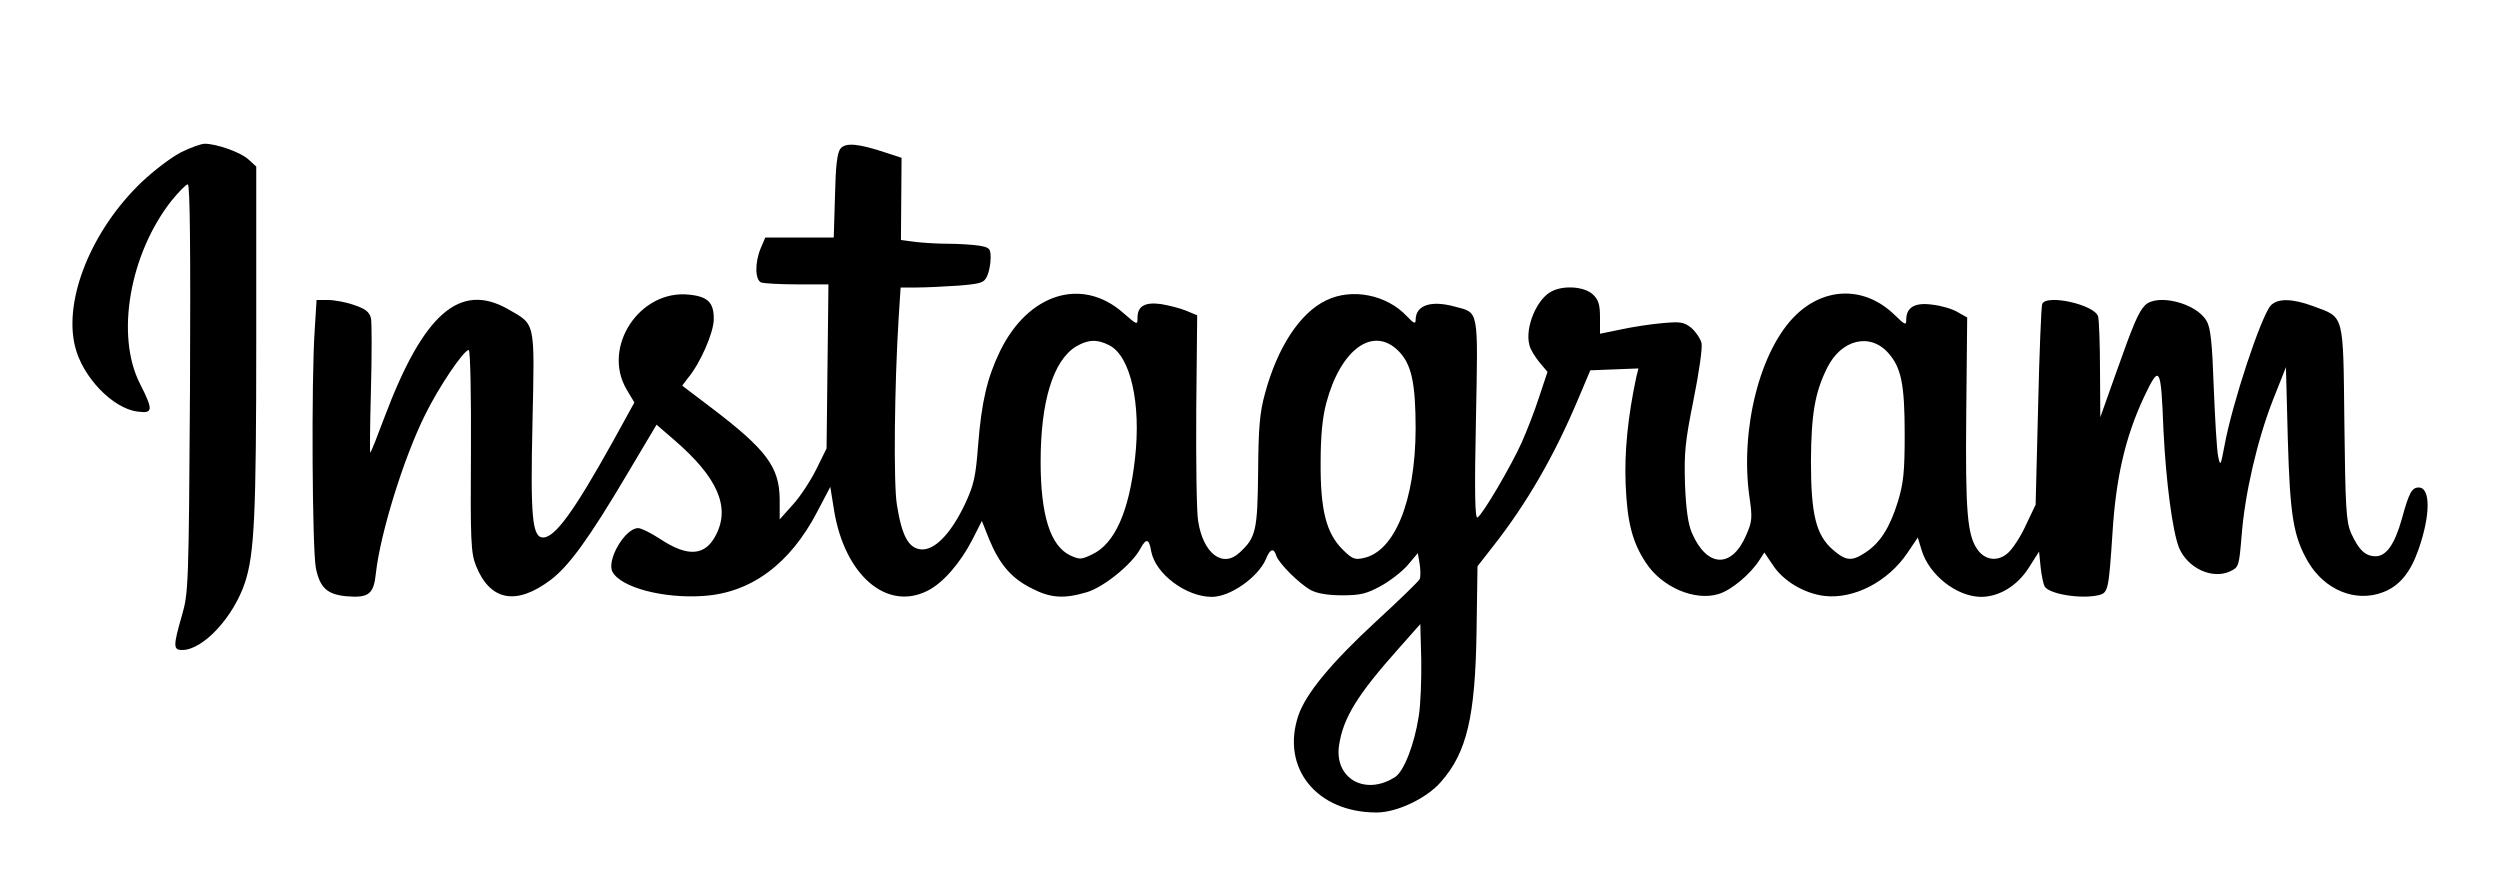
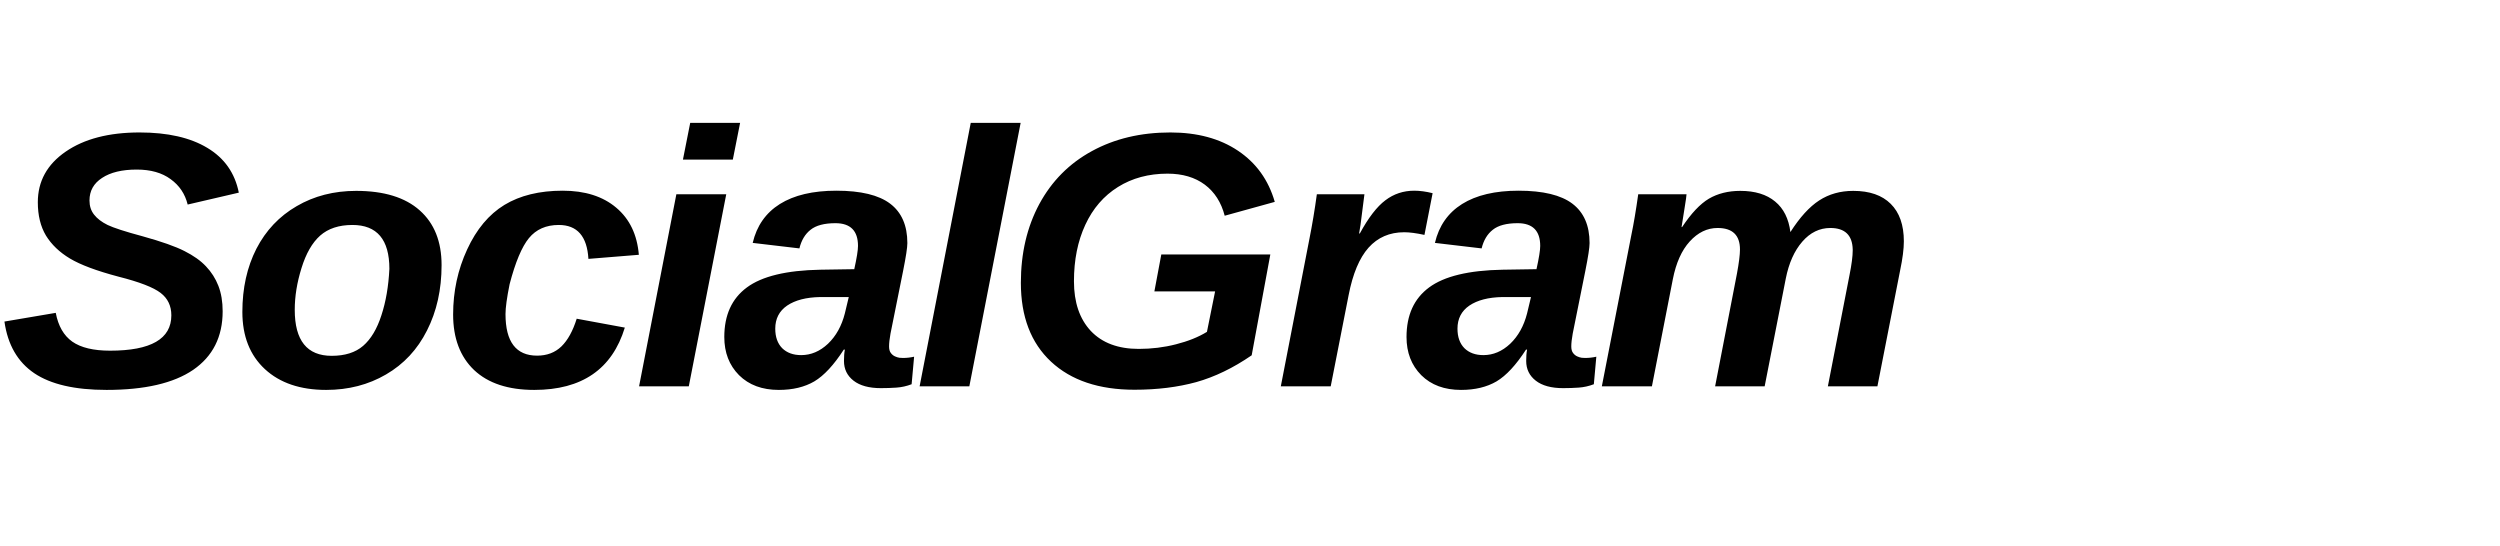
- <svg xmlns="http://www.w3.org/2000/svg" version="1.0" width="800pt" height="286pt" viewBox="0 0 800 286" preserveAspectRatio="xMidYMid meet">
-   <g transform="translate(0,286) scale(0.1,-0.1)" fill="#000000" stroke="none">
-     <path d="M580 2373 c-30 -15 -87 -58 -127 -96 -159 -152 -250 -374 -213 -525 23 -97 120 -199 200 -209 50 -7 51 4 8 89 -79 154 -33 416 101 586 23 28 46 52 52 52 7 0 9 -207 7 -652 -4 -636 -5 -655 -26 -728 -28 -97 -28 -110 1 -110 67 0 164 105 201 216 30 92 36 214 36 775 l0 556 -24 22 c-24 23 -102 51 -141 51 -11 0 -45 -12 -75 -27z" />
-     <path d="M2690 2385 c-11 -13 -16 -55 -18 -151 l-4 -134 -110 0 -109 0 -15 -35 c-19 -46 -18 -101 2 -109 9 -3 61 -6 115 -6 l100 0 -3 -262 -3 -263 -33 -67 c-18 -36 -51 -87 -75 -113 l-42 -47 0 64 c-1 104 -42 159 -221 295 l-91 69 19 25 c39 47 81 143 82 186 1 54 -18 74 -78 80 -158 18 -281 -167 -201 -303 l25 -42 -70 -127 c-123 -221 -184 -305 -222 -305 -35 0 -41 66 -34 370 7 325 10 310 -77 360 -155 89 -272 -13 -397 -346 -22 -59 -42 -110 -45 -112 -2 -3 -1 88 2 200 3 112 3 216 0 230 -5 20 -18 30 -54 42 -25 9 -63 16 -83 16 l-37 0 -6 -97 c-11 -160 -8 -707 4 -762 13 -62 36 -83 97 -89 72 -6 88 6 95 75 14 125 87 363 156 503 45 92 125 210 141 210 5 0 8 -145 7 -322 -2 -289 0 -328 16 -368 45 -113 129 -129 240 -45 58 44 123 134 241 333 l97 163 59 -51 c135 -117 177 -211 132 -300 -34 -69 -90 -74 -179 -15 -29 19 -61 35 -71 35 -42 0 -102 -103 -82 -140 27 -50 163 -86 291 -77 153 10 278 103 365 271 l41 78 12 -75 c34 -208 169 -324 300 -257 49 25 104 88 143 164 l30 59 23 -58 c33 -80 71 -125 135 -157 61 -32 104 -35 178 -13 54 16 145 90 171 139 19 35 28 33 35 -9 14 -72 112 -145 194 -145 59 0 148 63 173 121 13 33 25 37 33 11 8 -25 74 -90 110 -110 20 -11 55 -17 101 -17 59 0 78 5 124 30 29 16 68 46 86 67 l32 38 6 -35 c3 -20 3 -42 0 -48 -3 -7 -65 -67 -139 -135 -144 -133 -225 -231 -249 -301 -57 -168 58 -311 250 -311 65 0 160 45 206 98 83 94 110 209 114 484 l3 206 50 64 c109 139 196 290 273 473 l38 90 77 3 77 3 -7 -28 c-27 -128 -38 -237 -34 -342 5 -124 22 -187 65 -252 51 -78 156 -123 232 -100 41 12 103 64 132 110 l15 23 27 -40 c33 -51 100 -91 165 -99 95 -11 204 46 266 138 l33 49 12 -40 c24 -80 112 -149 190 -150 58 0 116 35 153 93 l33 52 5 -50 c3 -28 9 -55 13 -62 16 -25 120 -41 175 -27 28 8 30 18 42 199 11 177 41 307 101 435 50 105 54 100 62 -105 8 -166 29 -326 50 -378 28 -66 107 -102 164 -75 27 13 28 16 36 112 10 134 50 307 100 435 l42 106 6 -230 c7 -247 18 -312 65 -393 53 -90 152 -131 240 -97 52 20 87 62 113 136 39 111 39 199 1 199 -22 0 -31 -16 -54 -100 -23 -82 -50 -120 -84 -120 -33 0 -54 20 -79 75 -15 35 -18 80 -21 350 -4 355 1 338 -99 375 -67 25 -115 26 -137 2 -31 -36 -123 -312 -148 -450 -12 -64 -13 -65 -20 -32 -4 19 -10 118 -14 220 -5 142 -10 192 -23 213 -32 57 -158 89 -197 50 -21 -22 -36 -56 -95 -223 l-48 -135 -1 150 c0 83 -3 160 -6 172 -10 38 -167 73 -179 40 -3 -7 -9 -154 -13 -327 l-8 -315 -31 -65 c-16 -36 -42 -75 -56 -88 -32 -30 -73 -26 -98 8 -34 46 -40 122 -37 439 l3 305 -30 17 c-16 10 -53 21 -81 24 -56 8 -84 -8 -84 -48 0 -19 -4 -17 -37 15 -94 92 -222 91 -316 0 -115 -111 -179 -365 -149 -581 10 -68 9 -80 -10 -123 -46 -108 -126 -105 -174 7 -12 27 -19 77 -22 155 -3 100 0 135 27 269 18 89 29 167 26 183 -4 15 -19 37 -33 49 -24 19 -35 20 -92 15 -36 -3 -95 -12 -132 -20 l-68 -14 0 52 c0 42 -5 57 -23 74 -26 24 -89 30 -129 11 -49 -22 -89 -116 -74 -173 3 -14 18 -38 32 -55 l26 -31 -27 -81 c-14 -44 -40 -110 -56 -146 -34 -75 -124 -229 -141 -239 -8 -5 -10 79 -5 313 7 360 10 341 -68 362 -77 21 -125 4 -125 -43 0 -14 -6 -11 -29 13 -64 68 -175 90 -257 50 -84 -40 -156 -150 -196 -298 -17 -61 -21 -110 -22 -251 -2 -188 -7 -210 -59 -258 -54 -51 -117 -4 -133 101 -5 28 -7 188 -6 355 l3 303 -36 15 c-19 8 -56 17 -80 21 -52 7 -75 -7 -75 -44 0 -24 -1 -23 -46 16 -132 116 -304 62 -394 -123 -41 -85 -59 -161 -70 -300 -8 -103 -13 -127 -43 -191 -45 -94 -97 -147 -140 -143 -40 4 -61 43 -77 143 -11 68 -8 381 6 603 l6 92 52 0 c28 0 88 3 133 6 73 6 82 9 92 31 6 13 11 39 11 57 0 31 -3 34 -37 40 -21 3 -65 6 -99 6 -34 0 -81 3 -106 6 l-45 6 1 132 1 131 -52 17 c-87 29 -127 32 -143 13z m860 -630 c68 -35 102 -187 82 -362 -19 -171 -65 -273 -137 -307 -35 -17 -40 -17 -71 -3 -63 31 -94 128 -94 300 0 192 40 323 113 368 39 23 68 24 107 4z m925 -18 c42 -42 55 -103 55 -250 -1 -229 -67 -393 -168 -413 -27 -6 -36 -2 -66 28 -52 52 -71 126 -70 278 0 86 6 145 18 190 46 173 150 248 231 167z m1567 -6 c42 -47 53 -100 53 -261 0 -121 -4 -157 -22 -216 -26 -83 -56 -130 -102 -161 -45 -30 -63 -29 -106 8 -54 47 -70 113 -70 284 1 151 13 220 52 298 45 91 137 113 195 48z m-1502 -1163 c-14 -90 -47 -175 -75 -194 -95 -62 -196 -6 -180 101 13 88 59 162 190 309 l70 79 3 -114 c1 -63 -2 -144 -8 -181z" />
-   </g>
+ <svg xmlns="http://www.w3.org/2000/svg" viewBox="0 0 220 48" width="220" height="48">
+   <text x="0" y="34" font-family="Arial, Helvetica, sans-serif" font-size="32" font-weight="700" font-style="italic" letter-spacing="-1" fill="#000000">SocialGram</text>
</svg>
